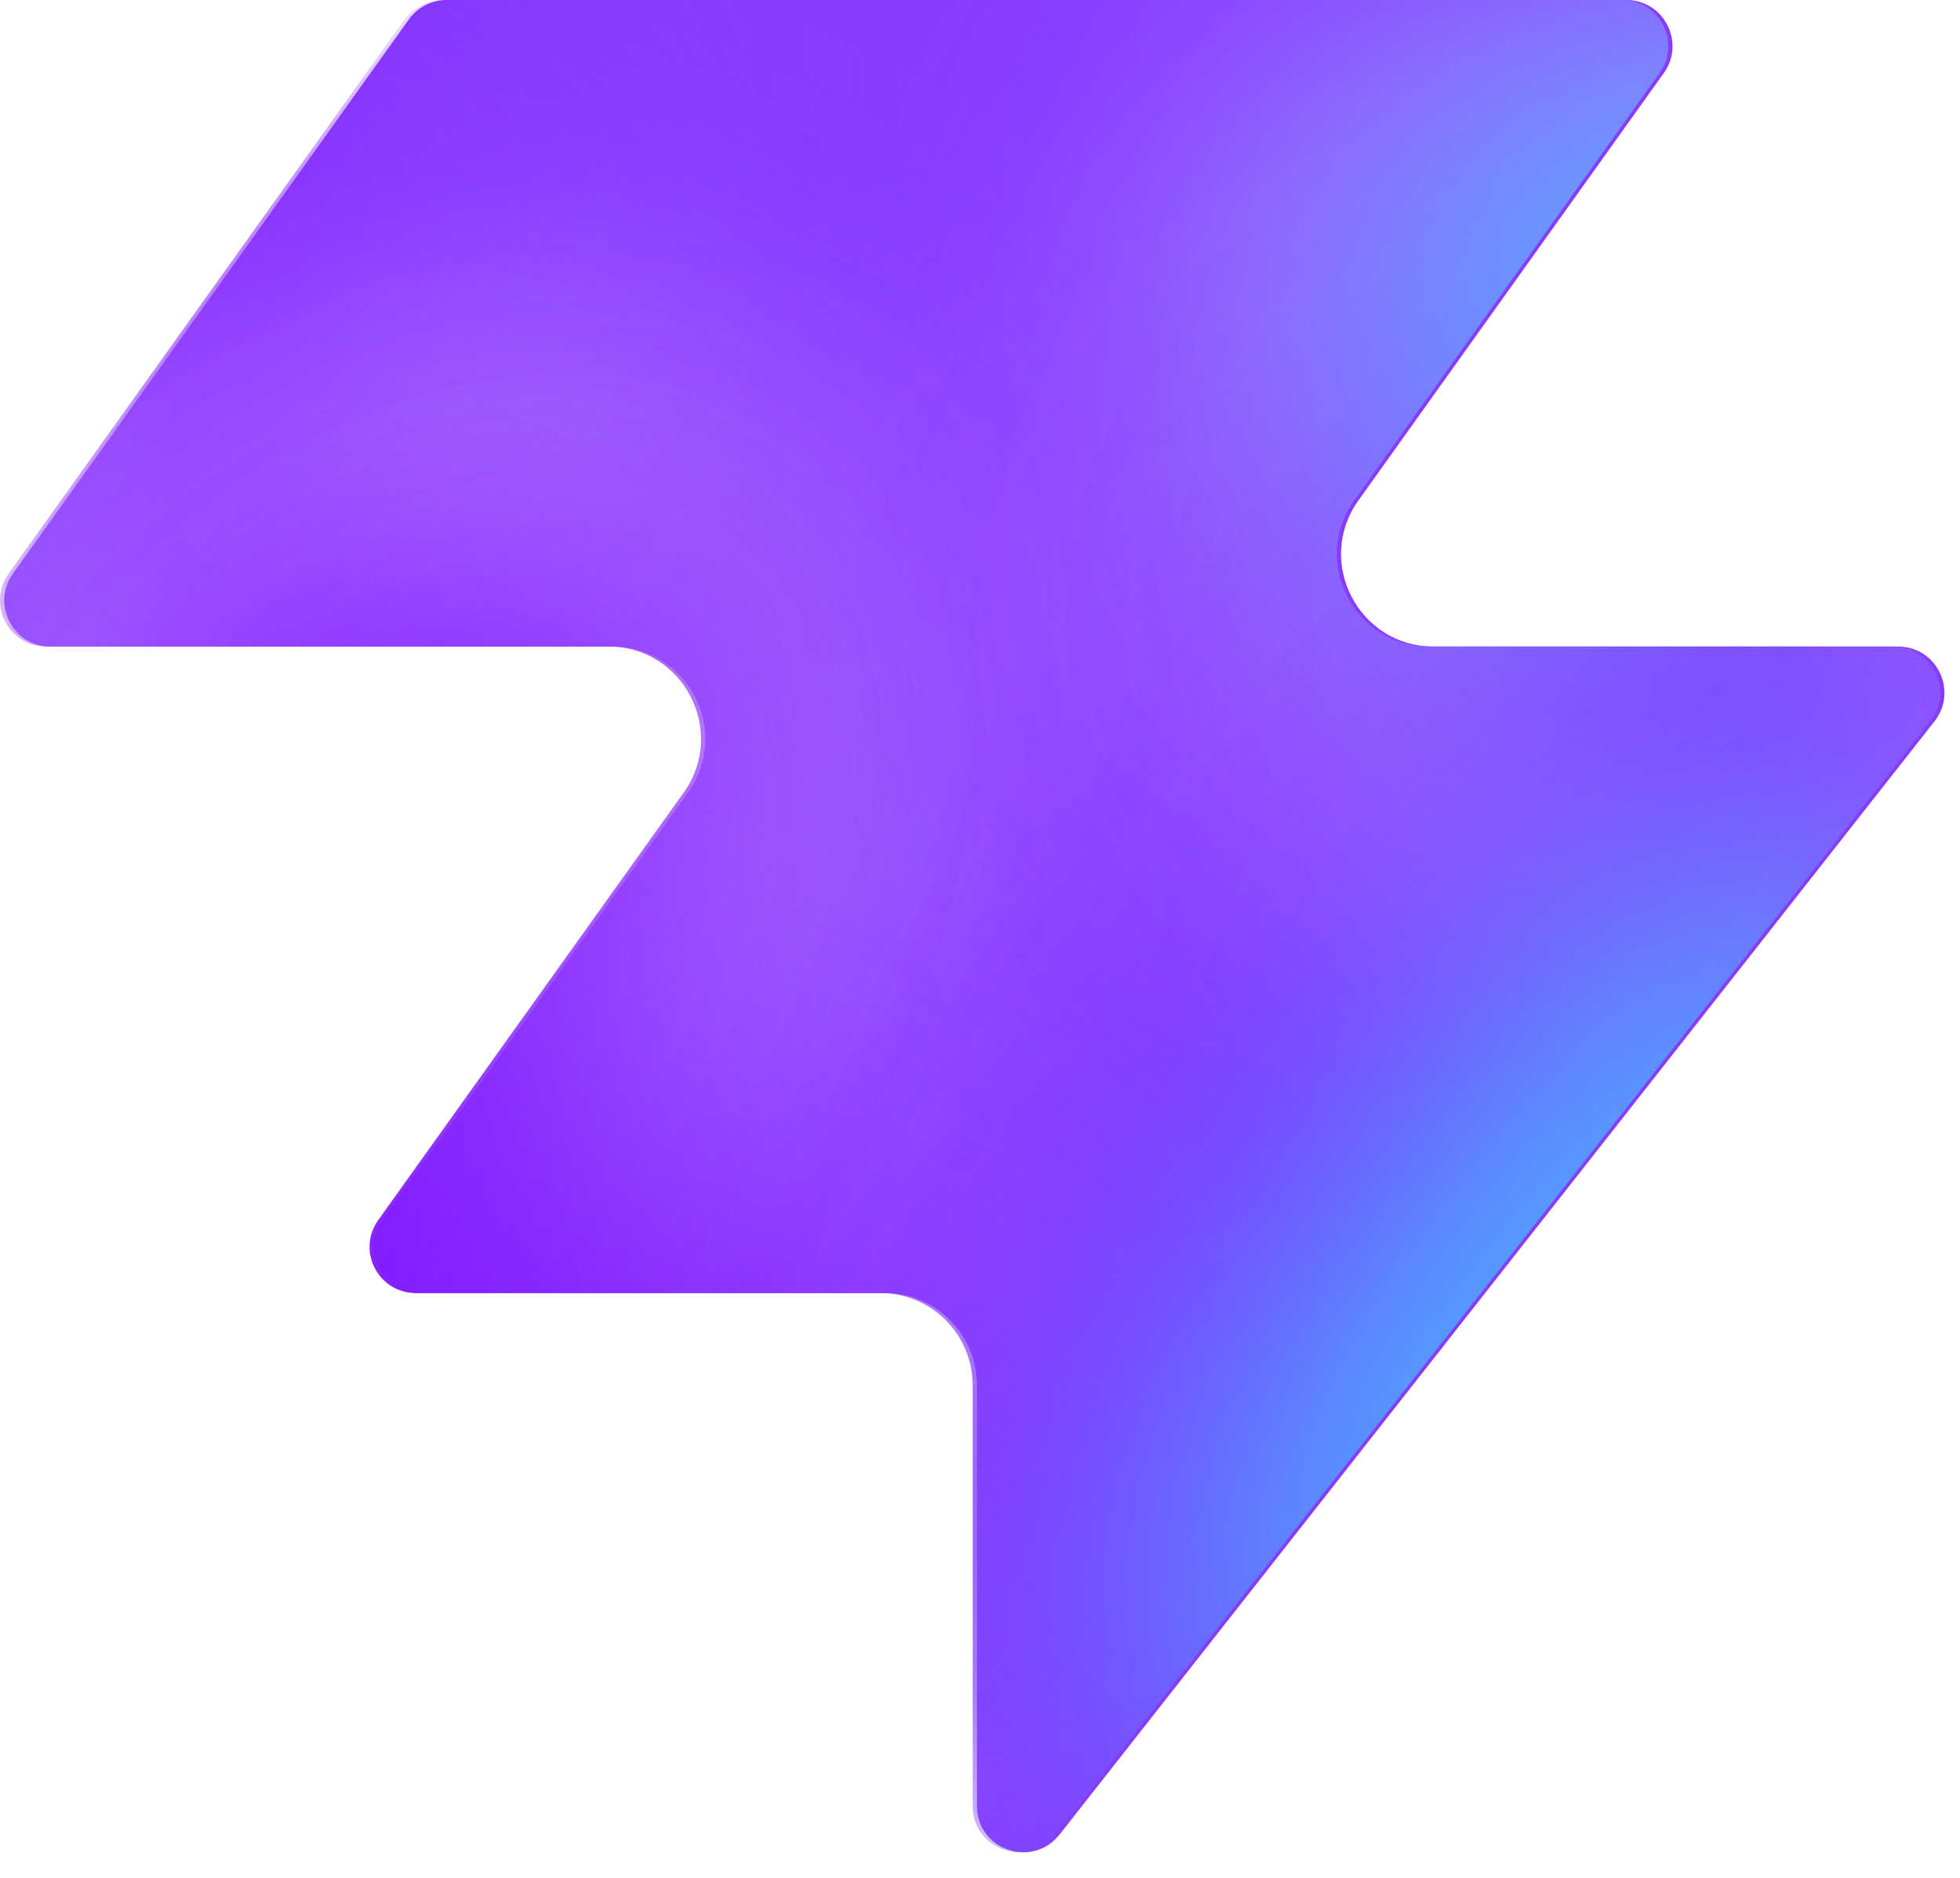
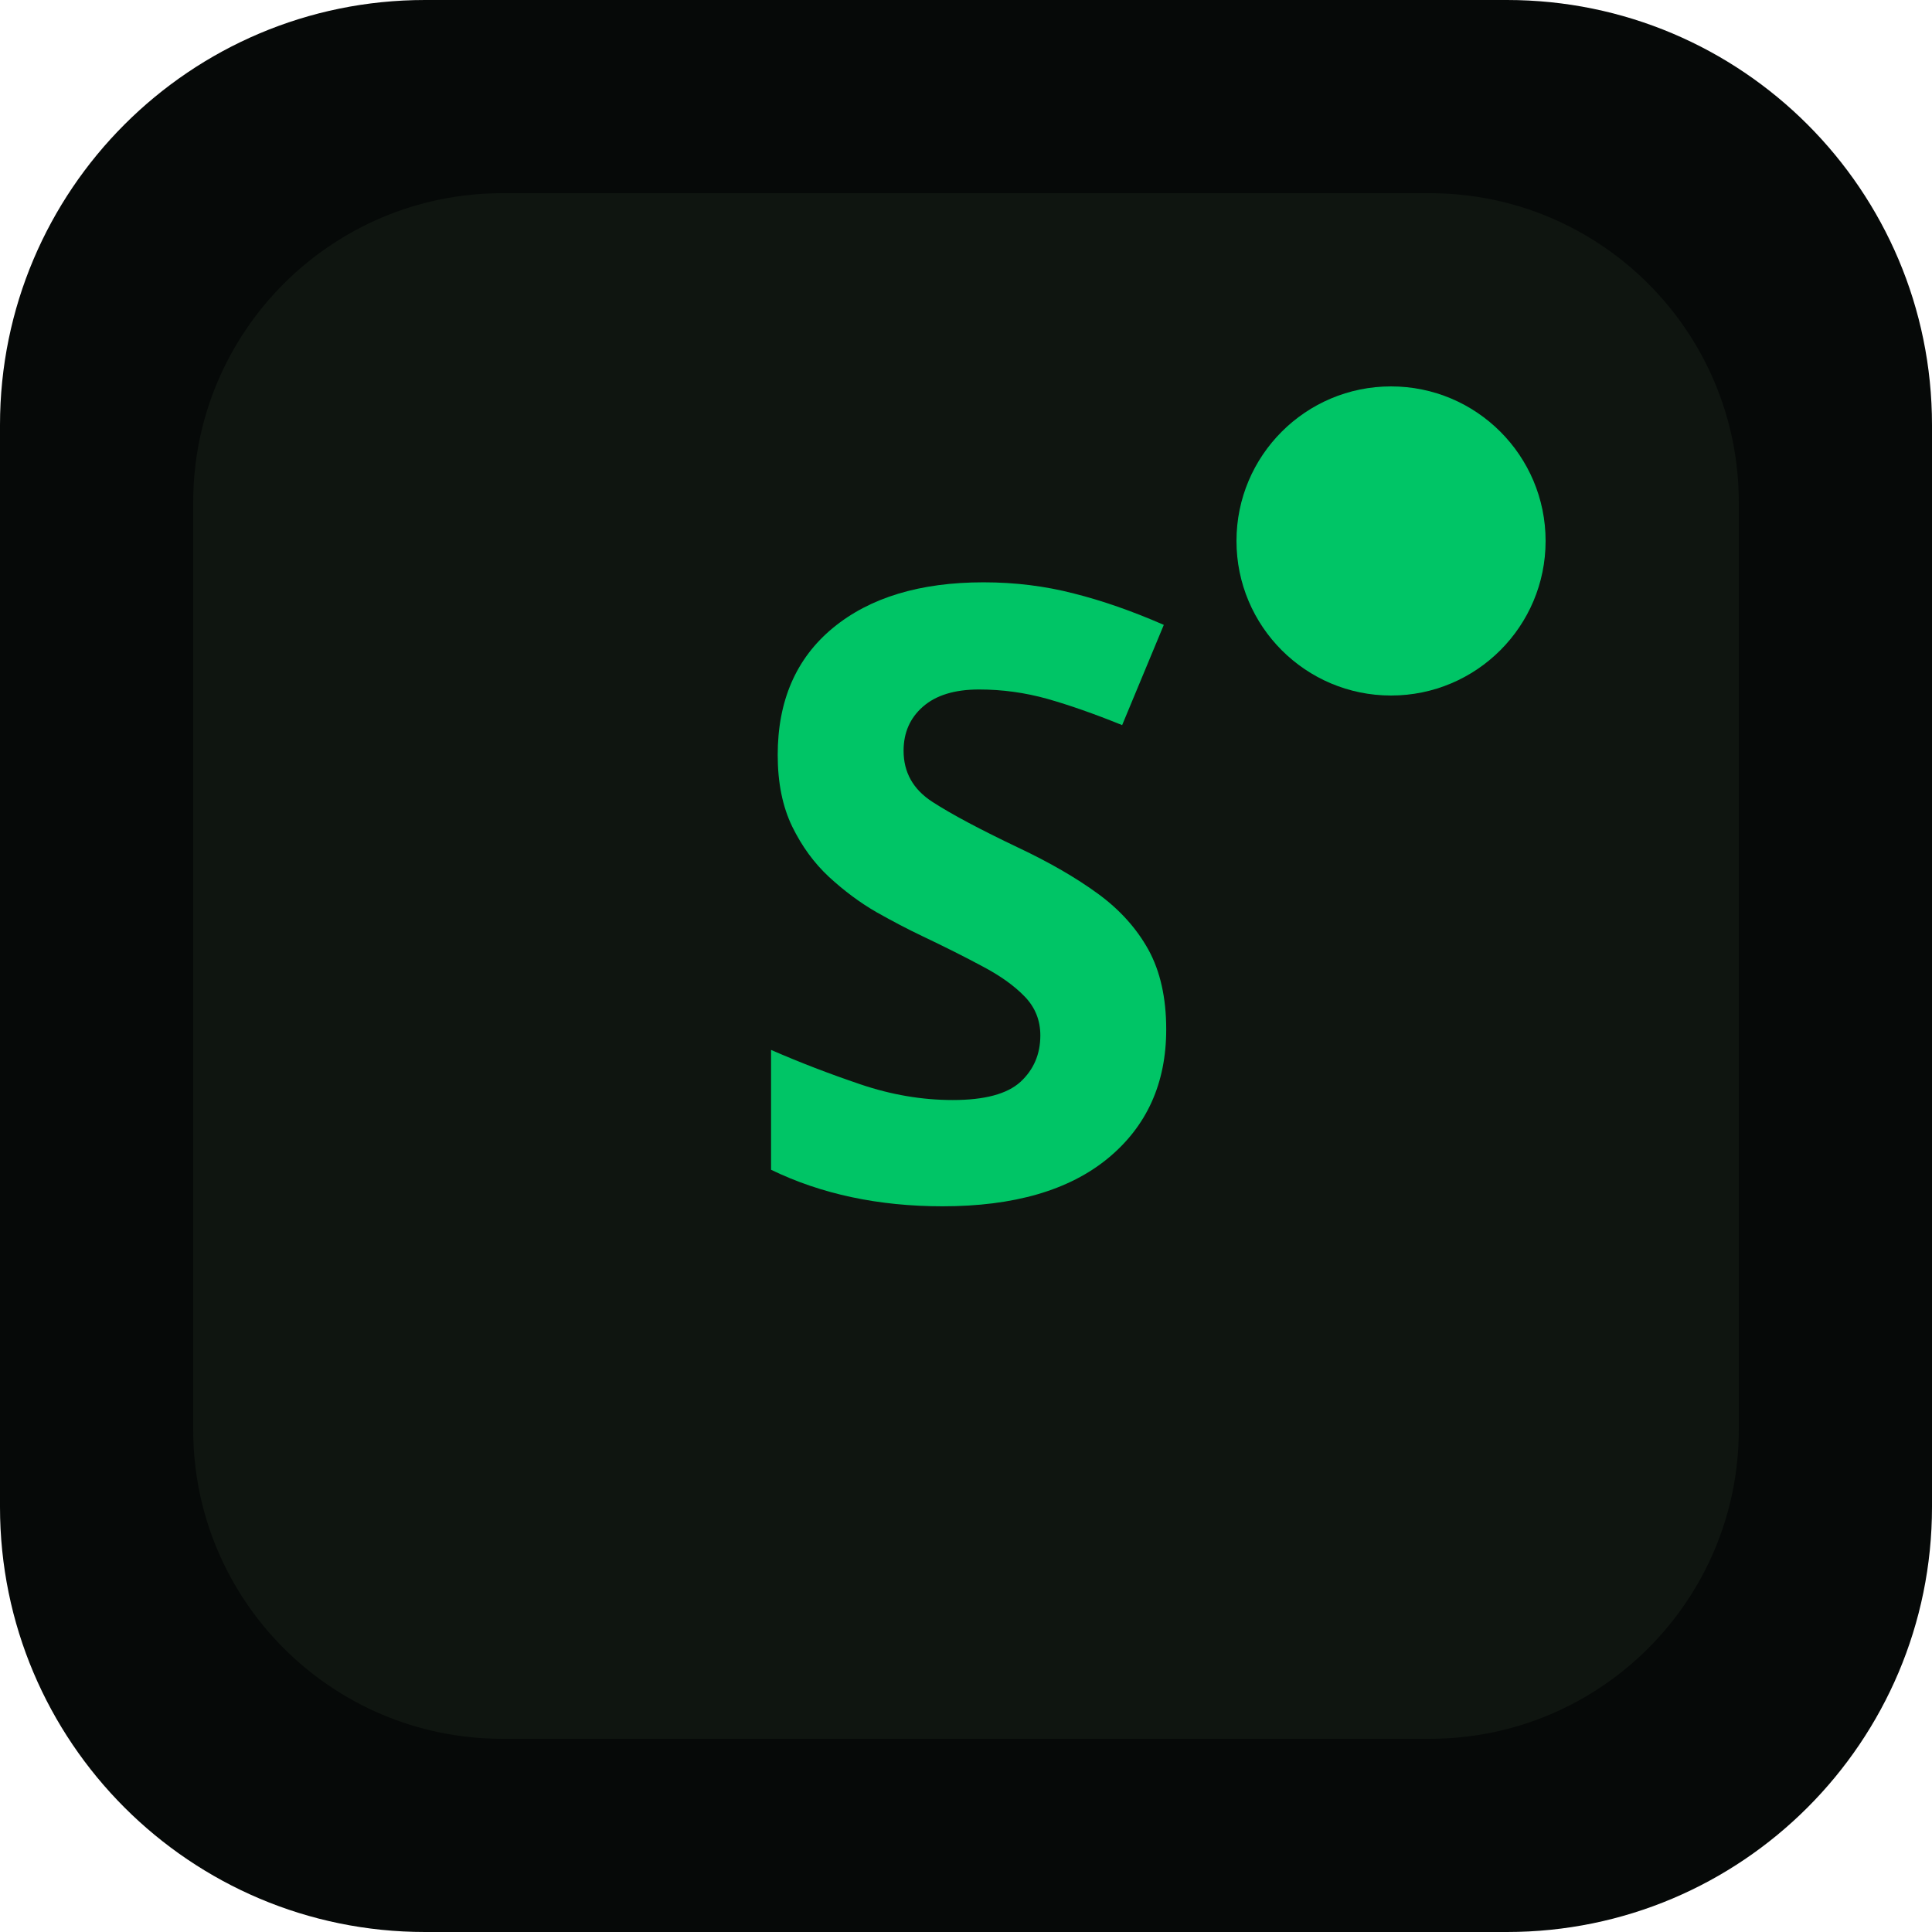
- <svg xmlns="http://www.w3.org/2000/svg" width="48" height="46" fill="none" viewBox="0 0 48 46">
-   <path fill="#863bff" d="M25.946 44.938c-.664.845-2.021.375-2.021-.698V33.937a2.26 2.26 0 0 0-2.262-2.262H10.287c-.92 0-1.456-1.04-.92-1.788l7.48-10.471c1.07-1.497 0-3.578-1.842-3.578H1.237c-.92 0-1.456-1.04-.92-1.788L10.013.474c.214-.297.556-.474.92-.474h28.894c.92 0 1.456 1.04.92 1.788l-7.48 10.471c-1.07 1.498 0 3.579 1.842 3.579h11.377c.943 0 1.473 1.088.89 1.83L25.947 44.94z" style="fill:#863bff;fill:color(display-p3 .525 .23 1);fill-opacity:1" />
-   <mask id="a" width="48" height="46" x="0" y="0" maskUnits="userSpaceOnUse" style="mask-type:alpha">
-     <path fill="#000" d="M25.842 44.938c-.664.844-2.021.375-2.021-.698V33.937a2.26 2.26 0 0 0-2.262-2.262H10.183c-.92 0-1.456-1.04-.92-1.788l7.48-10.471c1.07-1.498 0-3.579-1.842-3.579H1.133c-.92 0-1.456-1.04-.92-1.787L9.91.473c.214-.297.556-.474.92-.474h28.894c.92 0 1.456 1.04.92 1.788l-7.48 10.471c-1.07 1.498 0 3.578 1.842 3.578h11.377c.943 0 1.473 1.088.89 1.832L25.843 44.94z" style="fill:#000;fill-opacity:1" />
-   </mask>
-   <g mask="url(#a)">
-     <g filter="url(#b)">
-       <ellipse cx="5.508" cy="14.704" fill="#ede6ff" rx="5.508" ry="14.704" style="fill:#ede6ff;fill:color(display-p3 .927 .903 1);fill-opacity:1" transform="matrix(.00324 1 1 -.00324 -4.47 31.516)" />
-     </g>
-     <g filter="url(#c)">
-       <ellipse cx="10.399" cy="29.851" fill="#ede6ff" rx="10.399" ry="29.851" style="fill:#ede6ff;fill:color(display-p3 .927 .903 1);fill-opacity:1" transform="matrix(.00324 1 1 -.00324 -39.328 7.883)" />
-     </g>
-     <g filter="url(#d)">
-       <ellipse cx="5.508" cy="30.487" fill="#7e14ff" rx="5.508" ry="30.487" style="fill:#7e14ff;fill:color(display-p3 .492 .077 1);fill-opacity:1" transform="rotate(89.814 -25.913 -14.639)scale(1 -1)" />
-     </g>
-     <g filter="url(#e)">
-       <ellipse cx="5.508" cy="30.599" fill="#7e14ff" rx="5.508" ry="30.599" style="fill:#7e14ff;fill:color(display-p3 .492 .077 1);fill-opacity:1" transform="rotate(89.814 -32.644 -3.334)scale(1 -1)" />
-     </g>
-     <g filter="url(#f)">
-       <ellipse cx="5.508" cy="30.599" fill="#7e14ff" rx="5.508" ry="30.599" style="fill:#7e14ff;fill:color(display-p3 .492 .077 1);fill-opacity:1" transform="matrix(.00324 1 1 -.00324 -34.34 30.47)" />
-     </g>
-     <g filter="url(#g)">
-       <ellipse cx="14.072" cy="22.078" fill="#ede6ff" rx="14.072" ry="22.078" style="fill:#ede6ff;fill:color(display-p3 .927 .903 1);fill-opacity:1" transform="rotate(93.35 24.506 48.493)scale(-1 1)" />
-     </g>
-     <g filter="url(#h)">
-       <ellipse cx="3.47" cy="21.501" fill="#7e14ff" rx="3.47" ry="21.501" style="fill:#7e14ff;fill:color(display-p3 .492 .077 1);fill-opacity:1" transform="rotate(89.009 28.708 47.59)scale(-1 1)" />
-     </g>
-     <g filter="url(#i)">
-       <ellipse cx="3.47" cy="21.501" fill="#7e14ff" rx="3.47" ry="21.501" style="fill:#7e14ff;fill:color(display-p3 .492 .077 1);fill-opacity:1" transform="rotate(89.009 28.708 47.59)scale(-1 1)" />
-     </g>
-     <g filter="url(#j)">
-       <ellipse cx=".387" cy="8.972" fill="#7e14ff" rx="4.407" ry="29.108" style="fill:#7e14ff;fill:color(display-p3 .492 .077 1);fill-opacity:1" transform="rotate(39.51 .387 8.972)" />
-     </g>
-     <g filter="url(#k)">
-       <ellipse cx="47.523" cy="-6.092" fill="#7e14ff" rx="4.407" ry="29.108" style="fill:#7e14ff;fill:color(display-p3 .492 .077 1);fill-opacity:1" transform="rotate(37.892 47.523 -6.092)" />
-     </g>
-     <g filter="url(#l)">
-       <ellipse cx="41.412" cy="6.333" fill="#47bfff" rx="5.971" ry="9.665" style="fill:#47bfff;fill:color(display-p3 .28 .748 1);fill-opacity:1" transform="rotate(37.892 41.412 6.333)" />
-     </g>
-     <g filter="url(#m)">
-       <ellipse cx="-1.879" cy="38.332" fill="#7e14ff" rx="4.407" ry="29.108" style="fill:#7e14ff;fill:color(display-p3 .492 .077 1);fill-opacity:1" transform="rotate(37.892 -1.88 38.332)" />
-     </g>
-     <g filter="url(#n)">
-       <ellipse cx="-1.879" cy="38.332" fill="#7e14ff" rx="4.407" ry="29.108" style="fill:#7e14ff;fill:color(display-p3 .492 .077 1);fill-opacity:1" transform="rotate(37.892 -1.88 38.332)" />
-     </g>
-     <g filter="url(#o)">
-       <ellipse cx="35.651" cy="29.907" fill="#7e14ff" rx="4.407" ry="29.108" style="fill:#7e14ff;fill:color(display-p3 .492 .077 1);fill-opacity:1" transform="rotate(37.892 35.651 29.907)" />
-     </g>
-     <g filter="url(#p)">
-       <ellipse cx="38.418" cy="32.4" fill="#47bfff" rx="5.971" ry="15.297" style="fill:#47bfff;fill:color(display-p3 .28 .748 1);fill-opacity:1" transform="rotate(37.892 38.418 32.4)" />
-     </g>
-   </g>
-   <defs>
-     <filter id="b" width="60.045" height="41.654" x="-19.77" y="16.149" color-interpolation-filters="sRGB" filterUnits="userSpaceOnUse">
-       <feFlood flood-opacity="0" result="BackgroundImageFix" />
-       <feBlend in="SourceGraphic" in2="BackgroundImageFix" result="shape" />
-       <feGaussianBlur result="effect1_foregroundBlur_2002_17158" stdDeviation="7.659" />
-     </filter>
-     <filter id="c" width="90.34" height="51.437" x="-54.613" y="-7.533" color-interpolation-filters="sRGB" filterUnits="userSpaceOnUse">
-       <feFlood flood-opacity="0" result="BackgroundImageFix" />
-       <feBlend in="SourceGraphic" in2="BackgroundImageFix" result="shape" />
-       <feGaussianBlur result="effect1_foregroundBlur_2002_17158" stdDeviation="7.659" />
-     </filter>
-     <filter id="d" width="79.355" height="29.4" x="-49.64" y="2.03" color-interpolation-filters="sRGB" filterUnits="userSpaceOnUse">
-       <feFlood flood-opacity="0" result="BackgroundImageFix" />
-       <feBlend in="SourceGraphic" in2="BackgroundImageFix" result="shape" />
-       <feGaussianBlur result="effect1_foregroundBlur_2002_17158" stdDeviation="4.596" />
-     </filter>
-     <filter id="e" width="79.579" height="29.4" x="-45.045" y="20.029" color-interpolation-filters="sRGB" filterUnits="userSpaceOnUse">
-       <feFlood flood-opacity="0" result="BackgroundImageFix" />
-       <feBlend in="SourceGraphic" in2="BackgroundImageFix" result="shape" />
-       <feGaussianBlur result="effect1_foregroundBlur_2002_17158" stdDeviation="4.596" />
-     </filter>
-     <filter id="f" width="79.579" height="29.4" x="-43.513" y="21.178" color-interpolation-filters="sRGB" filterUnits="userSpaceOnUse">
-       <feFlood flood-opacity="0" result="BackgroundImageFix" />
-       <feBlend in="SourceGraphic" in2="BackgroundImageFix" result="shape" />
-       <feGaussianBlur result="effect1_foregroundBlur_2002_17158" stdDeviation="4.596" />
-     </filter>
-     <filter id="g" width="74.749" height="58.852" x="15.756" y="-17.901" color-interpolation-filters="sRGB" filterUnits="userSpaceOnUse">
-       <feFlood flood-opacity="0" result="BackgroundImageFix" />
-       <feBlend in="SourceGraphic" in2="BackgroundImageFix" result="shape" />
-       <feGaussianBlur result="effect1_foregroundBlur_2002_17158" stdDeviation="7.659" />
-     </filter>
-     <filter id="h" width="61.377" height="25.362" x="23.548" y="2.284" color-interpolation-filters="sRGB" filterUnits="userSpaceOnUse">
-       <feFlood flood-opacity="0" result="BackgroundImageFix" />
-       <feBlend in="SourceGraphic" in2="BackgroundImageFix" result="shape" />
-       <feGaussianBlur result="effect1_foregroundBlur_2002_17158" stdDeviation="4.596" />
-     </filter>
-     <filter id="i" width="61.377" height="25.362" x="23.548" y="2.284" color-interpolation-filters="sRGB" filterUnits="userSpaceOnUse">
-       <feFlood flood-opacity="0" result="BackgroundImageFix" />
-       <feBlend in="SourceGraphic" in2="BackgroundImageFix" result="shape" />
-       <feGaussianBlur result="effect1_foregroundBlur_2002_17158" stdDeviation="4.596" />
-     </filter>
-     <filter id="j" width="56.045" height="63.649" x="-27.636" y="-22.853" color-interpolation-filters="sRGB" filterUnits="userSpaceOnUse">
-       <feFlood flood-opacity="0" result="BackgroundImageFix" />
-       <feBlend in="SourceGraphic" in2="BackgroundImageFix" result="shape" />
-       <feGaussianBlur result="effect1_foregroundBlur_2002_17158" stdDeviation="4.596" />
-     </filter>
-     <filter id="k" width="54.814" height="64.646" x="20.116" y="-38.415" color-interpolation-filters="sRGB" filterUnits="userSpaceOnUse">
-       <feFlood flood-opacity="0" result="BackgroundImageFix" />
-       <feBlend in="SourceGraphic" in2="BackgroundImageFix" result="shape" />
-       <feGaussianBlur result="effect1_foregroundBlur_2002_17158" stdDeviation="4.596" />
-     </filter>
-     <filter id="l" width="33.541" height="35.313" x="24.641" y="-11.323" color-interpolation-filters="sRGB" filterUnits="userSpaceOnUse">
-       <feFlood flood-opacity="0" result="BackgroundImageFix" />
-       <feBlend in="SourceGraphic" in2="BackgroundImageFix" result="shape" />
-       <feGaussianBlur result="effect1_foregroundBlur_2002_17158" stdDeviation="4.596" />
-     </filter>
-     <filter id="m" width="54.814" height="64.646" x="-29.286" y="6.009" color-interpolation-filters="sRGB" filterUnits="userSpaceOnUse">
-       <feFlood flood-opacity="0" result="BackgroundImageFix" />
-       <feBlend in="SourceGraphic" in2="BackgroundImageFix" result="shape" />
-       <feGaussianBlur result="effect1_foregroundBlur_2002_17158" stdDeviation="4.596" />
-     </filter>
-     <filter id="n" width="54.814" height="64.646" x="-29.286" y="6.009" color-interpolation-filters="sRGB" filterUnits="userSpaceOnUse">
-       <feFlood flood-opacity="0" result="BackgroundImageFix" />
-       <feBlend in="SourceGraphic" in2="BackgroundImageFix" result="shape" />
-       <feGaussianBlur result="effect1_foregroundBlur_2002_17158" stdDeviation="4.596" />
-     </filter>
-     <filter id="o" width="54.814" height="64.646" x="8.244" y="-2.416" color-interpolation-filters="sRGB" filterUnits="userSpaceOnUse">
-       <feFlood flood-opacity="0" result="BackgroundImageFix" />
-       <feBlend in="SourceGraphic" in2="BackgroundImageFix" result="shape" />
-       <feGaussianBlur result="effect1_foregroundBlur_2002_17158" stdDeviation="4.596" />
-     </filter>
-     <filter id="p" width="39.409" height="43.623" x="18.713" y="10.588" color-interpolation-filters="sRGB" filterUnits="userSpaceOnUse">
-       <feFlood flood-opacity="0" result="BackgroundImageFix" />
-       <feBlend in="SourceGraphic" in2="BackgroundImageFix" result="shape" />
-       <feGaussianBlur result="effect1_foregroundBlur_2002_17158" stdDeviation="4.596" />
-     </filter>
-   </defs>
+ <svg xmlns="http://www.w3.org/2000/svg" viewBox="0 0 100 100">
+   <rect width="100" height="100" rx="22" fill="#060908" />
+   <rect x="10" y="10" width="80" height="80" rx="16" fill="#0F1510" />
+   <text x="50" y="62" font-family="Arial Black" font-weight="900" font-size="44" fill="#00C566" text-anchor="middle">S</text>
+   <circle cx="72" cy="28" r="8" fill="#00C566" />
</svg>
